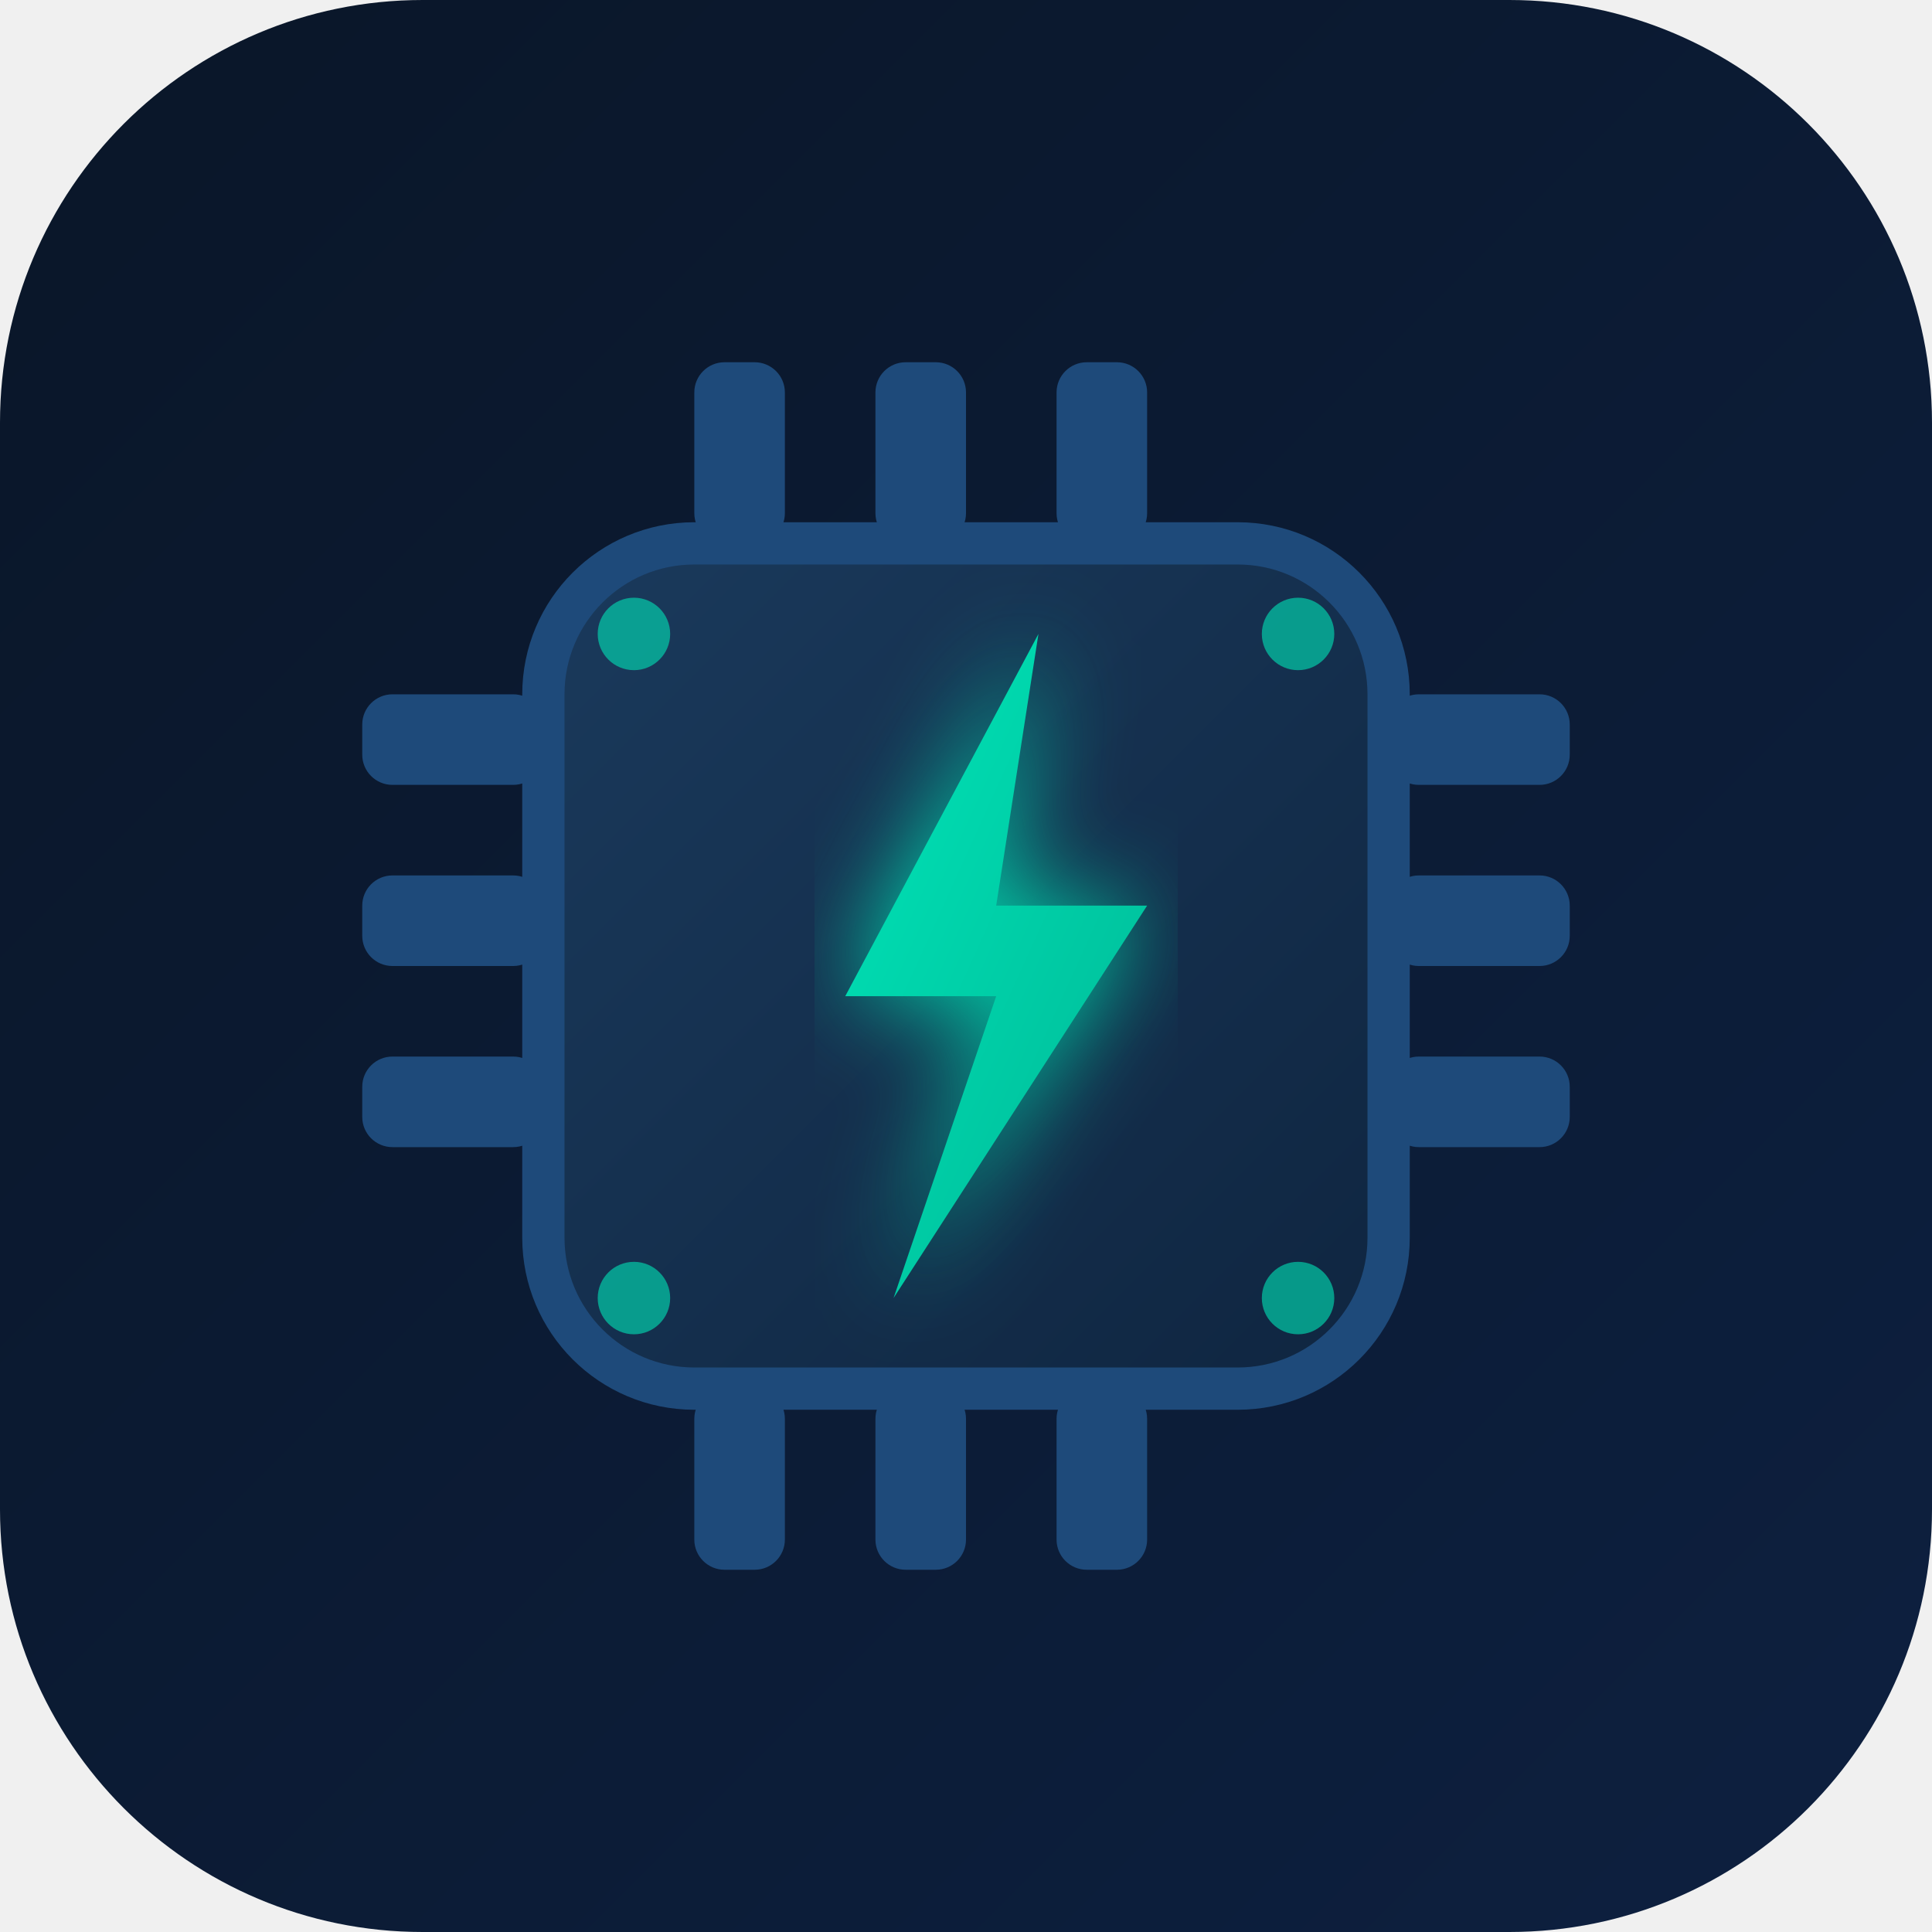
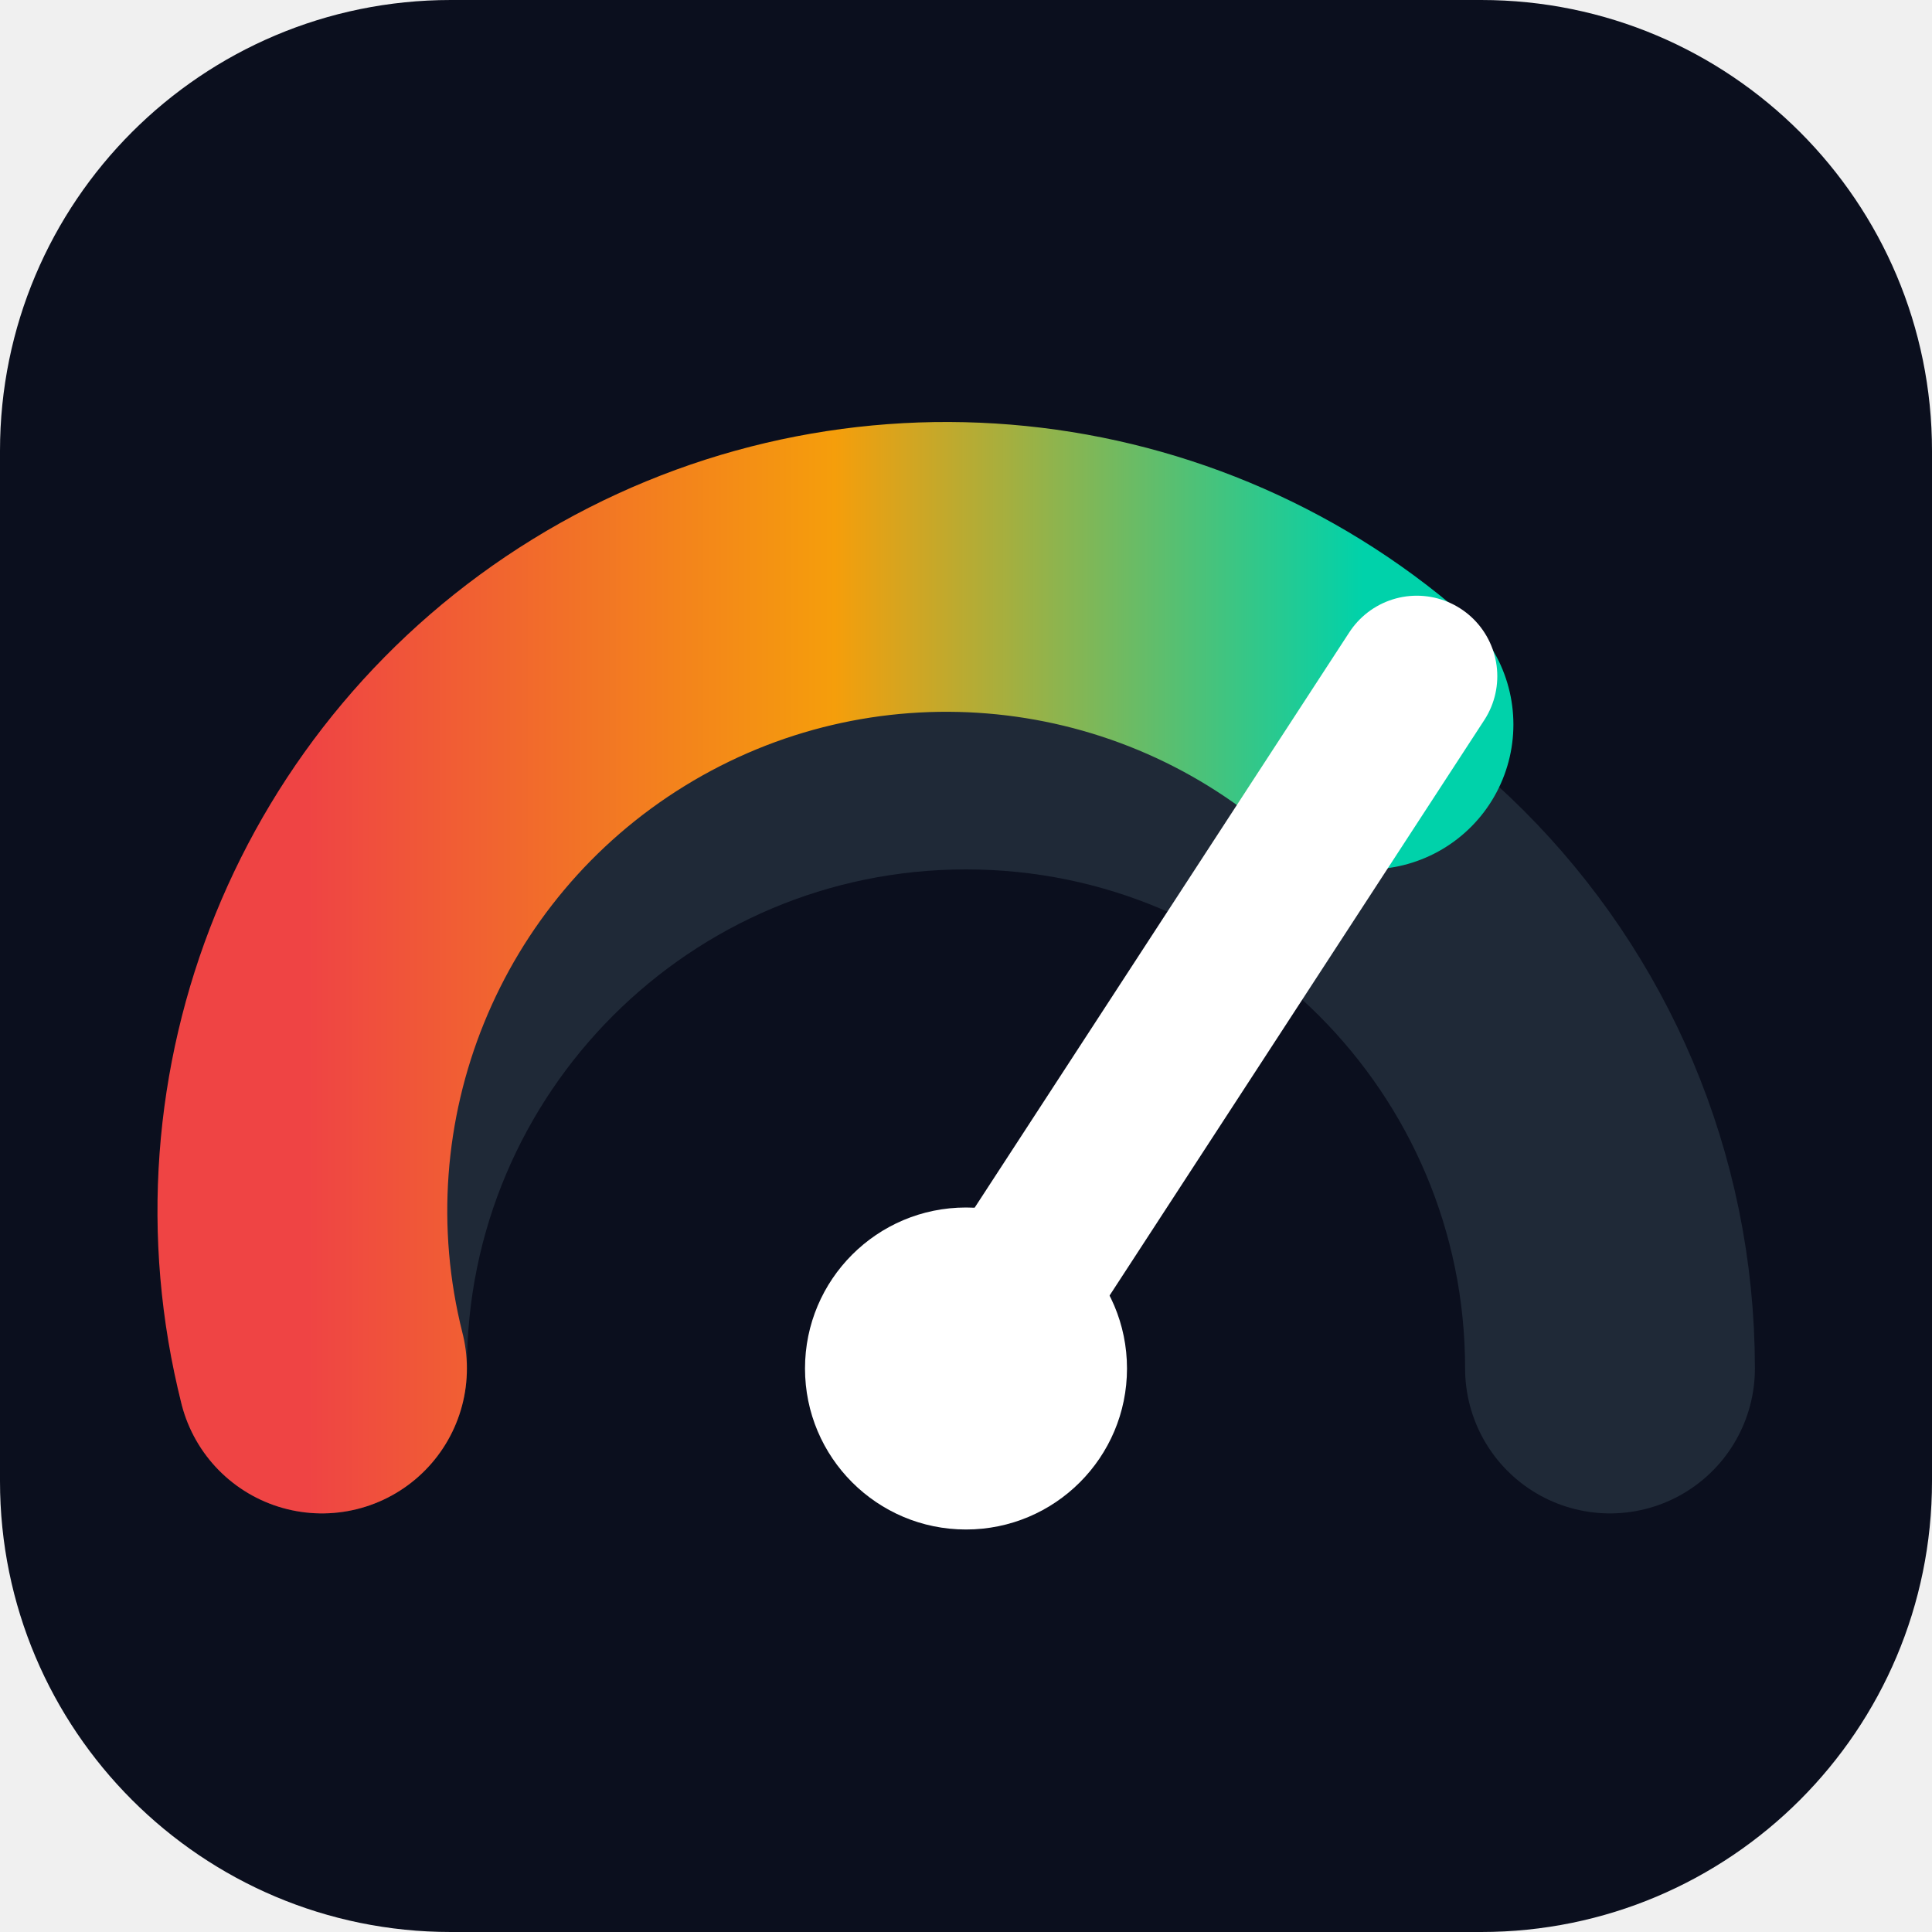
- <svg xmlns="http://www.w3.org/2000/svg" viewBox="0 0 32 32" shape-rendering="geometricPrecision">
+ <svg xmlns="http://www.w3.org/2000/svg" viewBox="0 0 120 120">
  <defs>
-     <linearGradient id="bg" x1="0%" y1="0%" x2="100%" y2="100%">
-       <stop offset="0%" style="stop-color:#0a1628" />
-       <stop offset="100%" style="stop-color:#0d2040" />
+     <linearGradient id="coolEdge" x1="0%" y1="0%" x2="100%" y2="0%">
+       <stop offset="0%" stop-color="#ef4444" />
+       <stop offset="50%" stop-color="#f59e0b" />
+       <stop offset="100%" stop-color="#00d2aa" />
    </linearGradient>
-     <linearGradient id="bolt" x1="0%" y1="0%" x2="100%" y2="100%">
-       <stop offset="0%" style="stop-color:#00e5b8" />
-       <stop offset="100%" style="stop-color:#00b896" />
-     </linearGradient>
-     <linearGradient id="chip" x1="0%" y1="0%" x2="100%" y2="100%">
-       <stop offset="0%" style="stop-color:#1a3a5c" />
-       <stop offset="100%" style="stop-color:#0f2540" />
-     </linearGradient>
-     <filter id="glow">
-       <feGaussianBlur stdDeviation="0.8" result="blur" />
-       <feMerge>
-         <feMergeNode in="blur" />
-         <feMergeNode in="SourceGraphic" />
-       </feMerge>
-     </filter>
  </defs>
-   <rect width="32" height="32" rx="7" fill="url(#bg)" />
-   <rect x="9" y="9" width="14" height="14" rx="2.5" fill="url(#chip)" stroke="#1e4a7a" stroke-width="0.7" />
-   <rect x="6" y="11.5" width="3" height="1.5" rx="0.5" fill="#1e4a7a" />
-   <rect x="6" y="14.5" width="3" height="1.5" rx="0.5" fill="#1e4a7a" />
-   <rect x="6" y="17.5" width="3" height="1.5" rx="0.5" fill="#1e4a7a" />
-   <rect x="23" y="11.5" width="3" height="1.5" rx="0.5" fill="#1e4a7a" />
-   <rect x="23" y="14.5" width="3" height="1.5" rx="0.5" fill="#1e4a7a" />
-   <rect x="23" y="17.5" width="3" height="1.5" rx="0.5" fill="#1e4a7a" />
-   <rect x="11.5" y="6" width="1.5" height="3" rx="0.5" fill="#1e4a7a" />
-   <rect x="14.5" y="6" width="1.5" height="3" rx="0.5" fill="#1e4a7a" />
-   <rect x="17.5" y="6" width="1.5" height="3" rx="0.5" fill="#1e4a7a" />
-   <rect x="11.5" y="23" width="1.5" height="3" rx="0.5" fill="#1e4a7a" />
-   <rect x="14.5" y="23" width="1.5" height="3" rx="0.5" fill="#1e4a7a" />
-   <rect x="17.5" y="23" width="1.5" height="3" rx="0.5" fill="#1e4a7a" />
-   <path d="M17.2 10.5 L14 16.5 H16.5 L14.8 21.5 L19 15 H16.5 Z" fill="url(#bolt)" filter="url(#glow)" />
-   <circle cx="10.5" cy="10.5" r="0.6" fill="#00e5b8" opacity="0.6" />
-   <circle cx="21.5" cy="10.5" r="0.6" fill="#00e5b8" opacity="0.6" />
-   <circle cx="10.5" cy="21.5" r="0.6" fill="#00e5b8" opacity="0.6" />
-   <circle cx="21.5" cy="21.5" r="0.6" fill="#00e5b8" opacity="0.6" />
+   <rect width="120" height="120" rx="28" fill="#0b0f1e" />
+   <path d="M 20 85 A 40 40 0 0 1 100 85" fill="none" stroke="#1f2937" stroke-width="18" stroke-linecap="round" />
+   <path d="M 20 85 A 40 40 0 0 1 85 45" fill="none" stroke="url(#coolEdge)" stroke-width="18" stroke-linecap="round" />
+   <circle cx="60" cy="85" r="10" fill="#ffffff" />
+   <path d="M 60 85 L 88 42" stroke="#ffffff" stroke-width="10" stroke-linecap="round" />
</svg>
